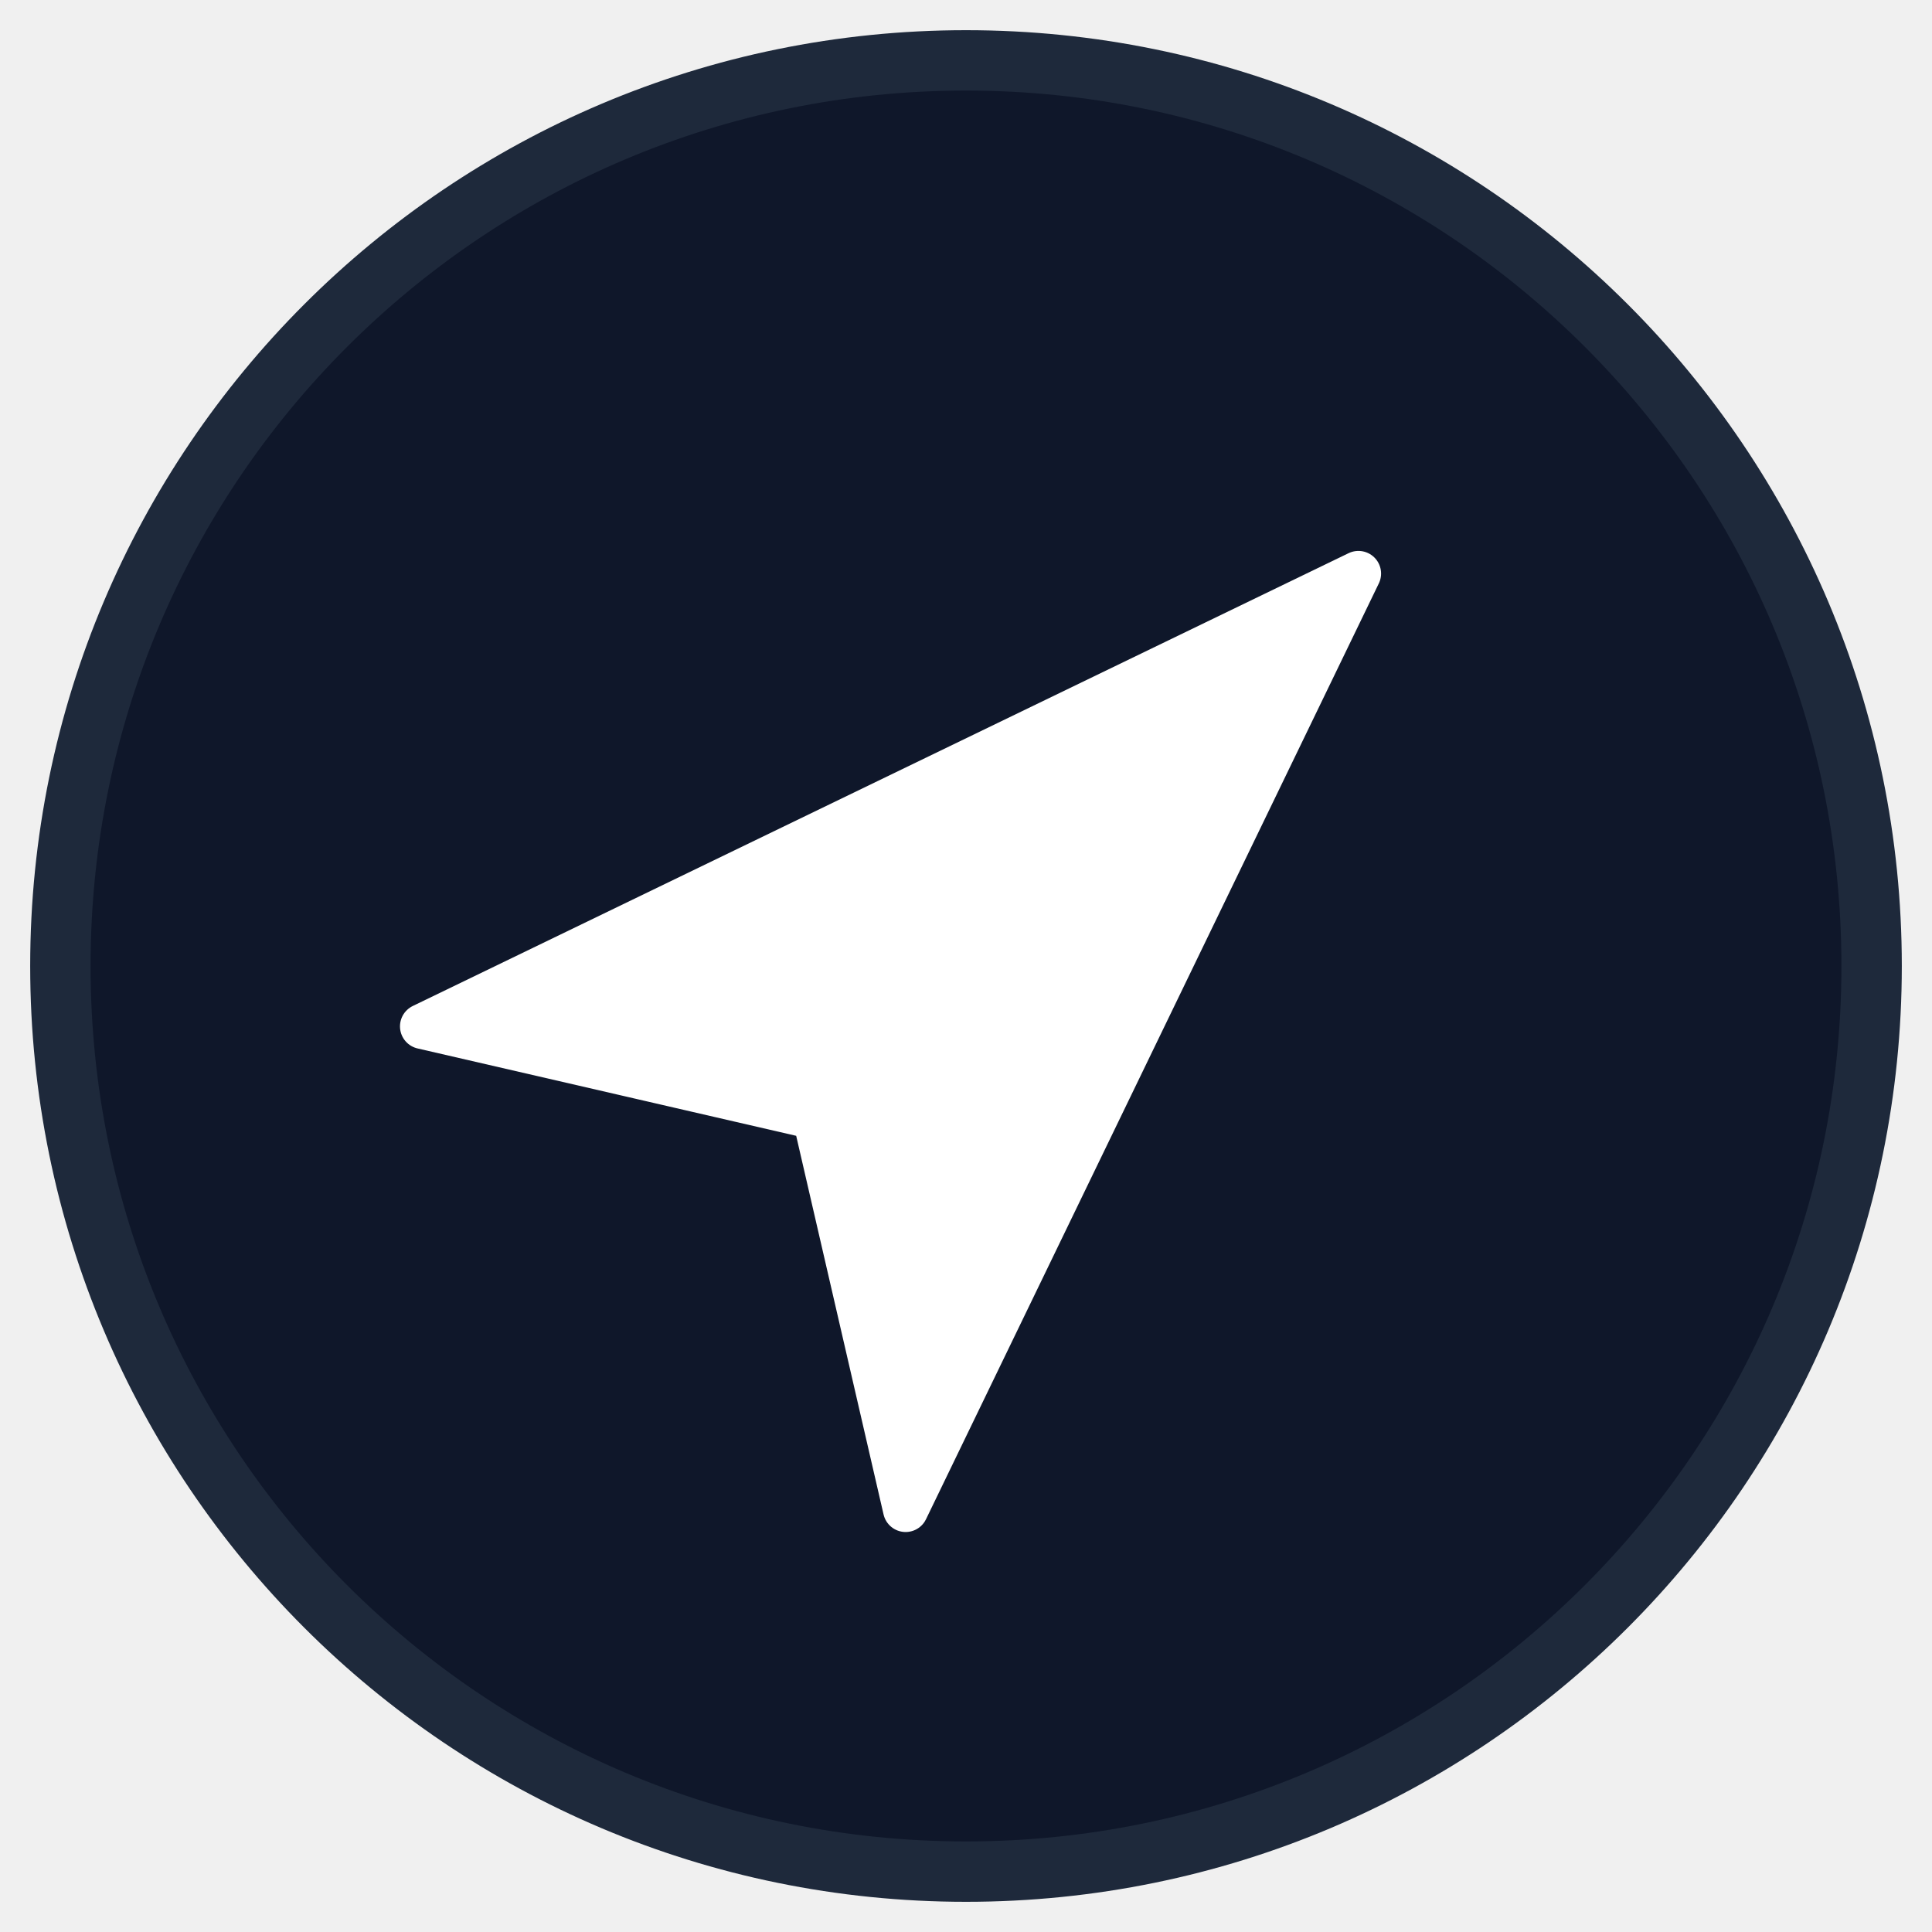
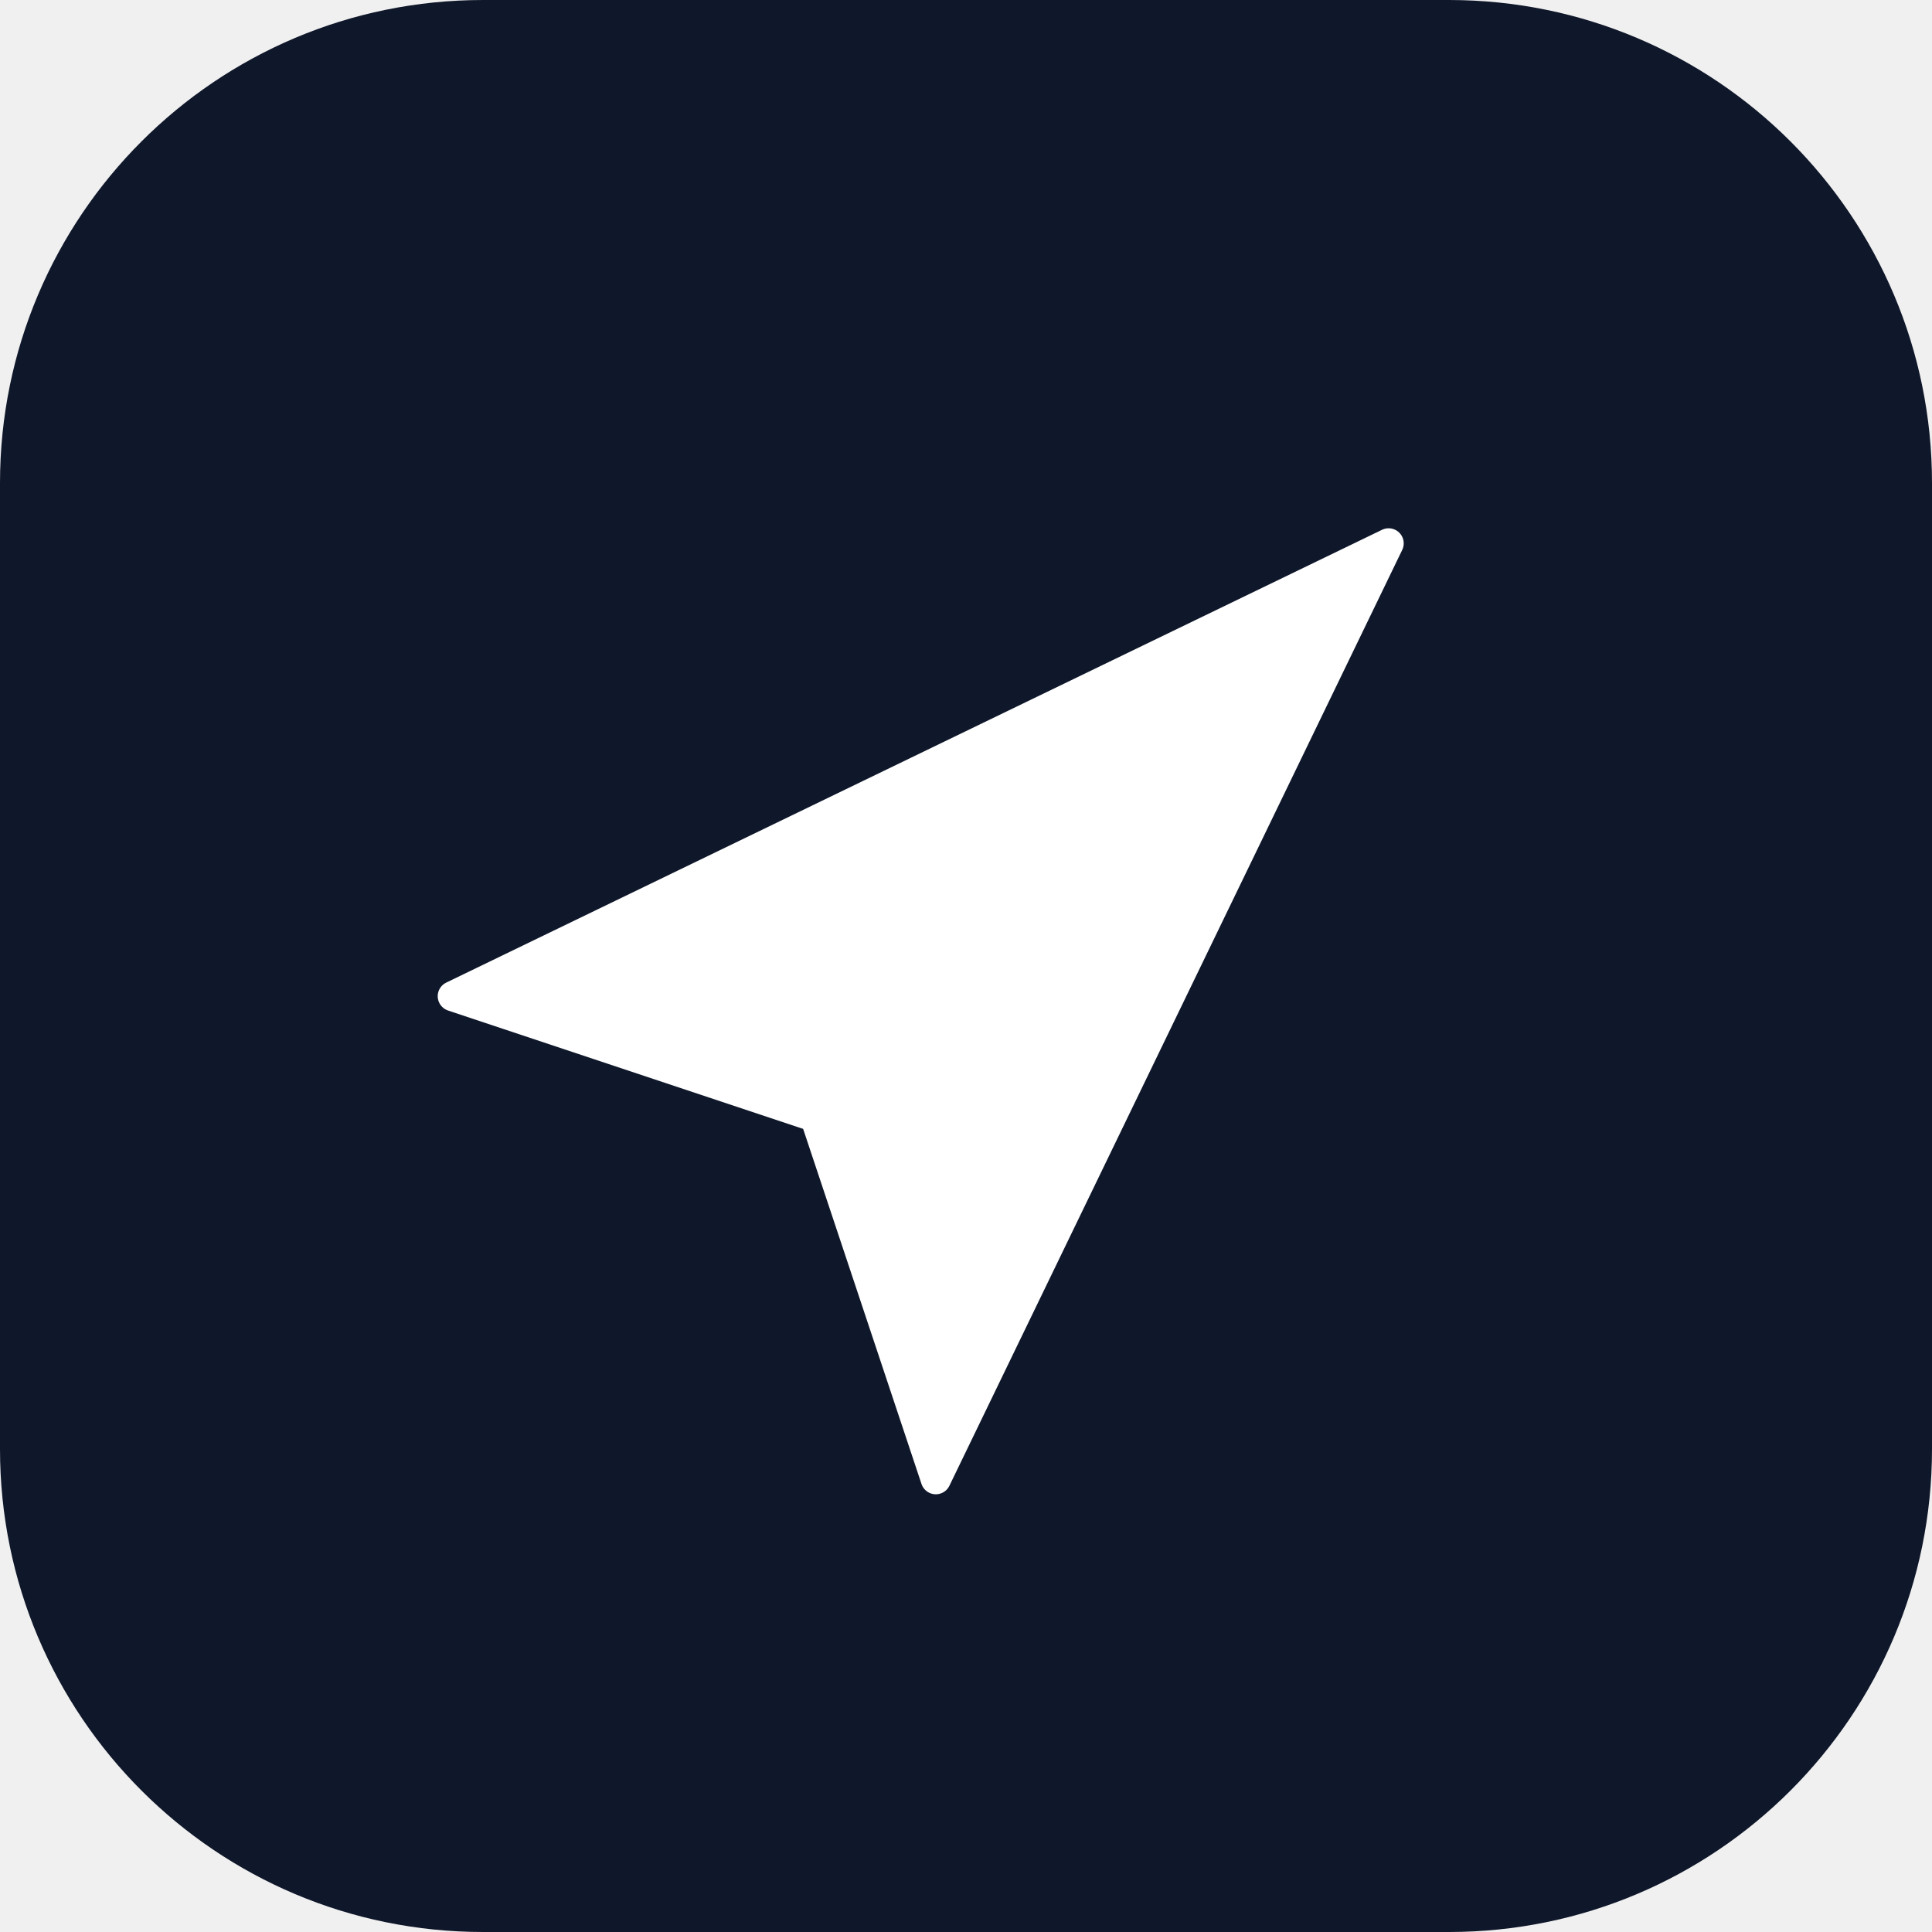
<svg xmlns="http://www.w3.org/2000/svg" viewBox="0 0 64 64" fill="none">
-   <circle cx="32" cy="32" r="30" fill="#0f172a" stroke="#1e293b" stroke-width="2" />
-   <polygon points="45,19 30,50 27,37 14,34" fill="#ffffff" stroke="#ffffff" stroke-width="1.5" stroke-linejoin="round" />
+   <rect width="64" height="64" rx="16" fill="#0f172a" />
+   <polygon points="46,18 31,49 27,37 15,33" fill="#ffffff" stroke="#ffffff" stroke-width="1" stroke-linejoin="round" />
</svg>
